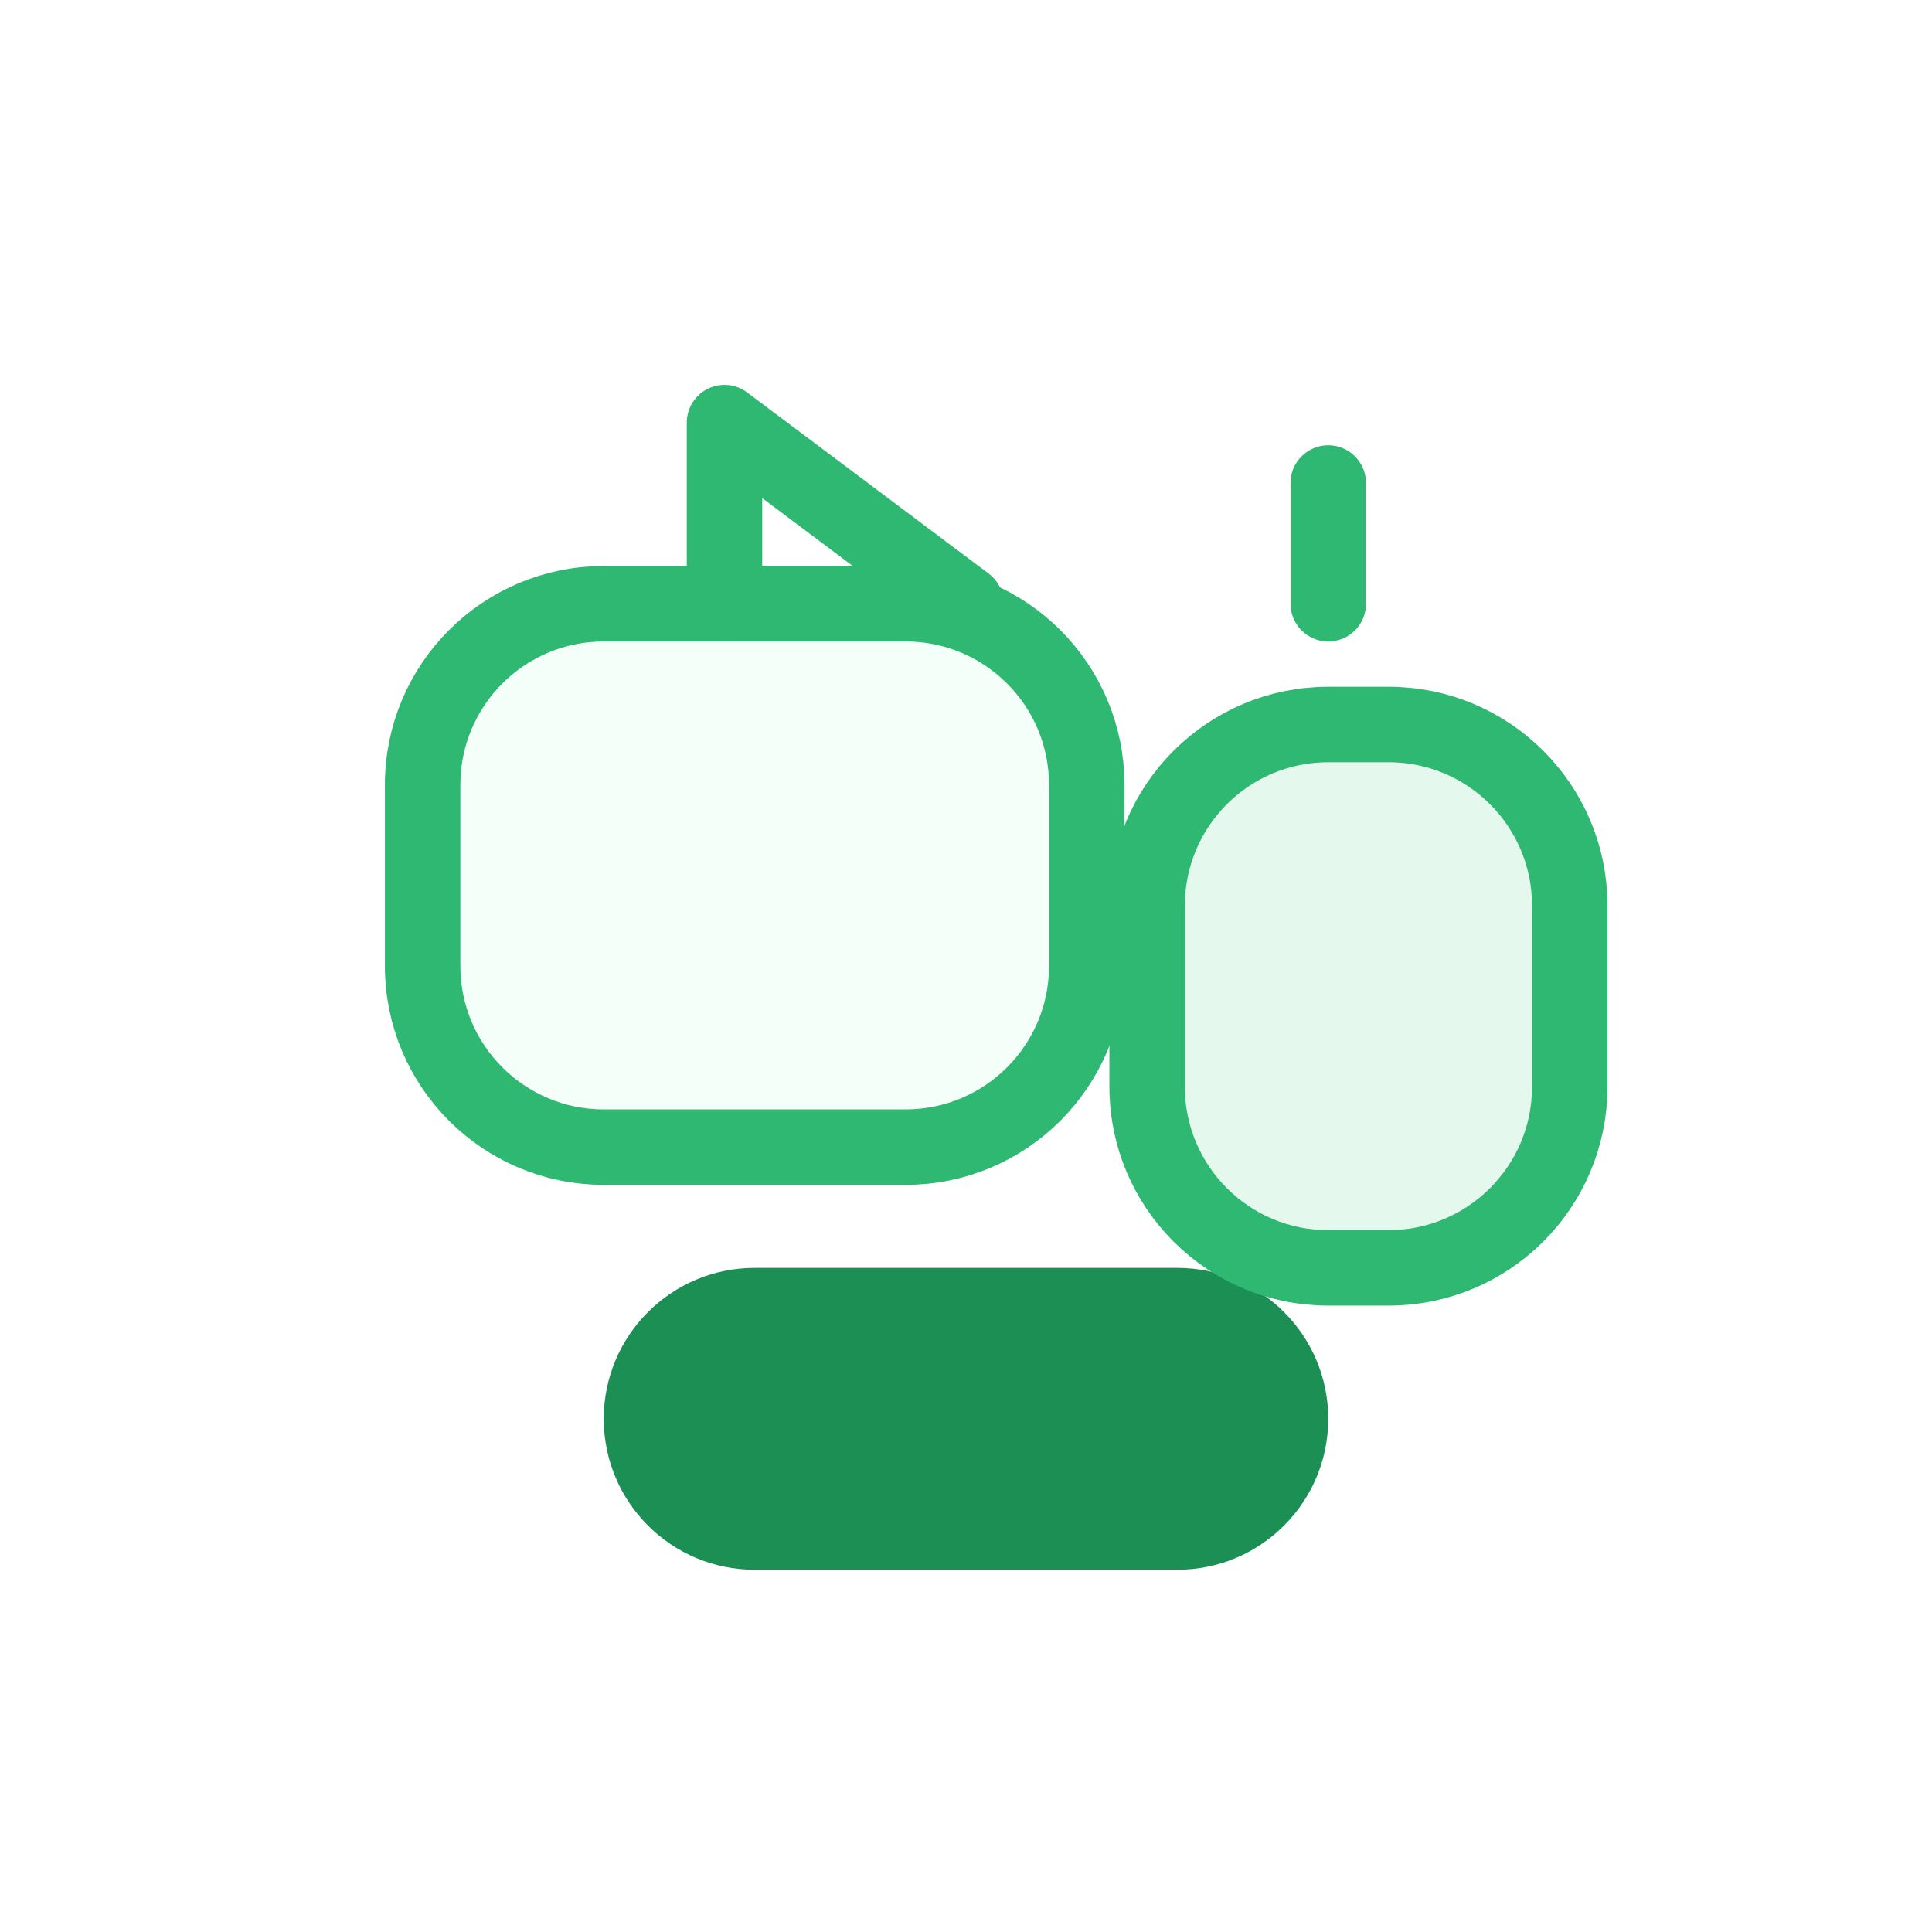
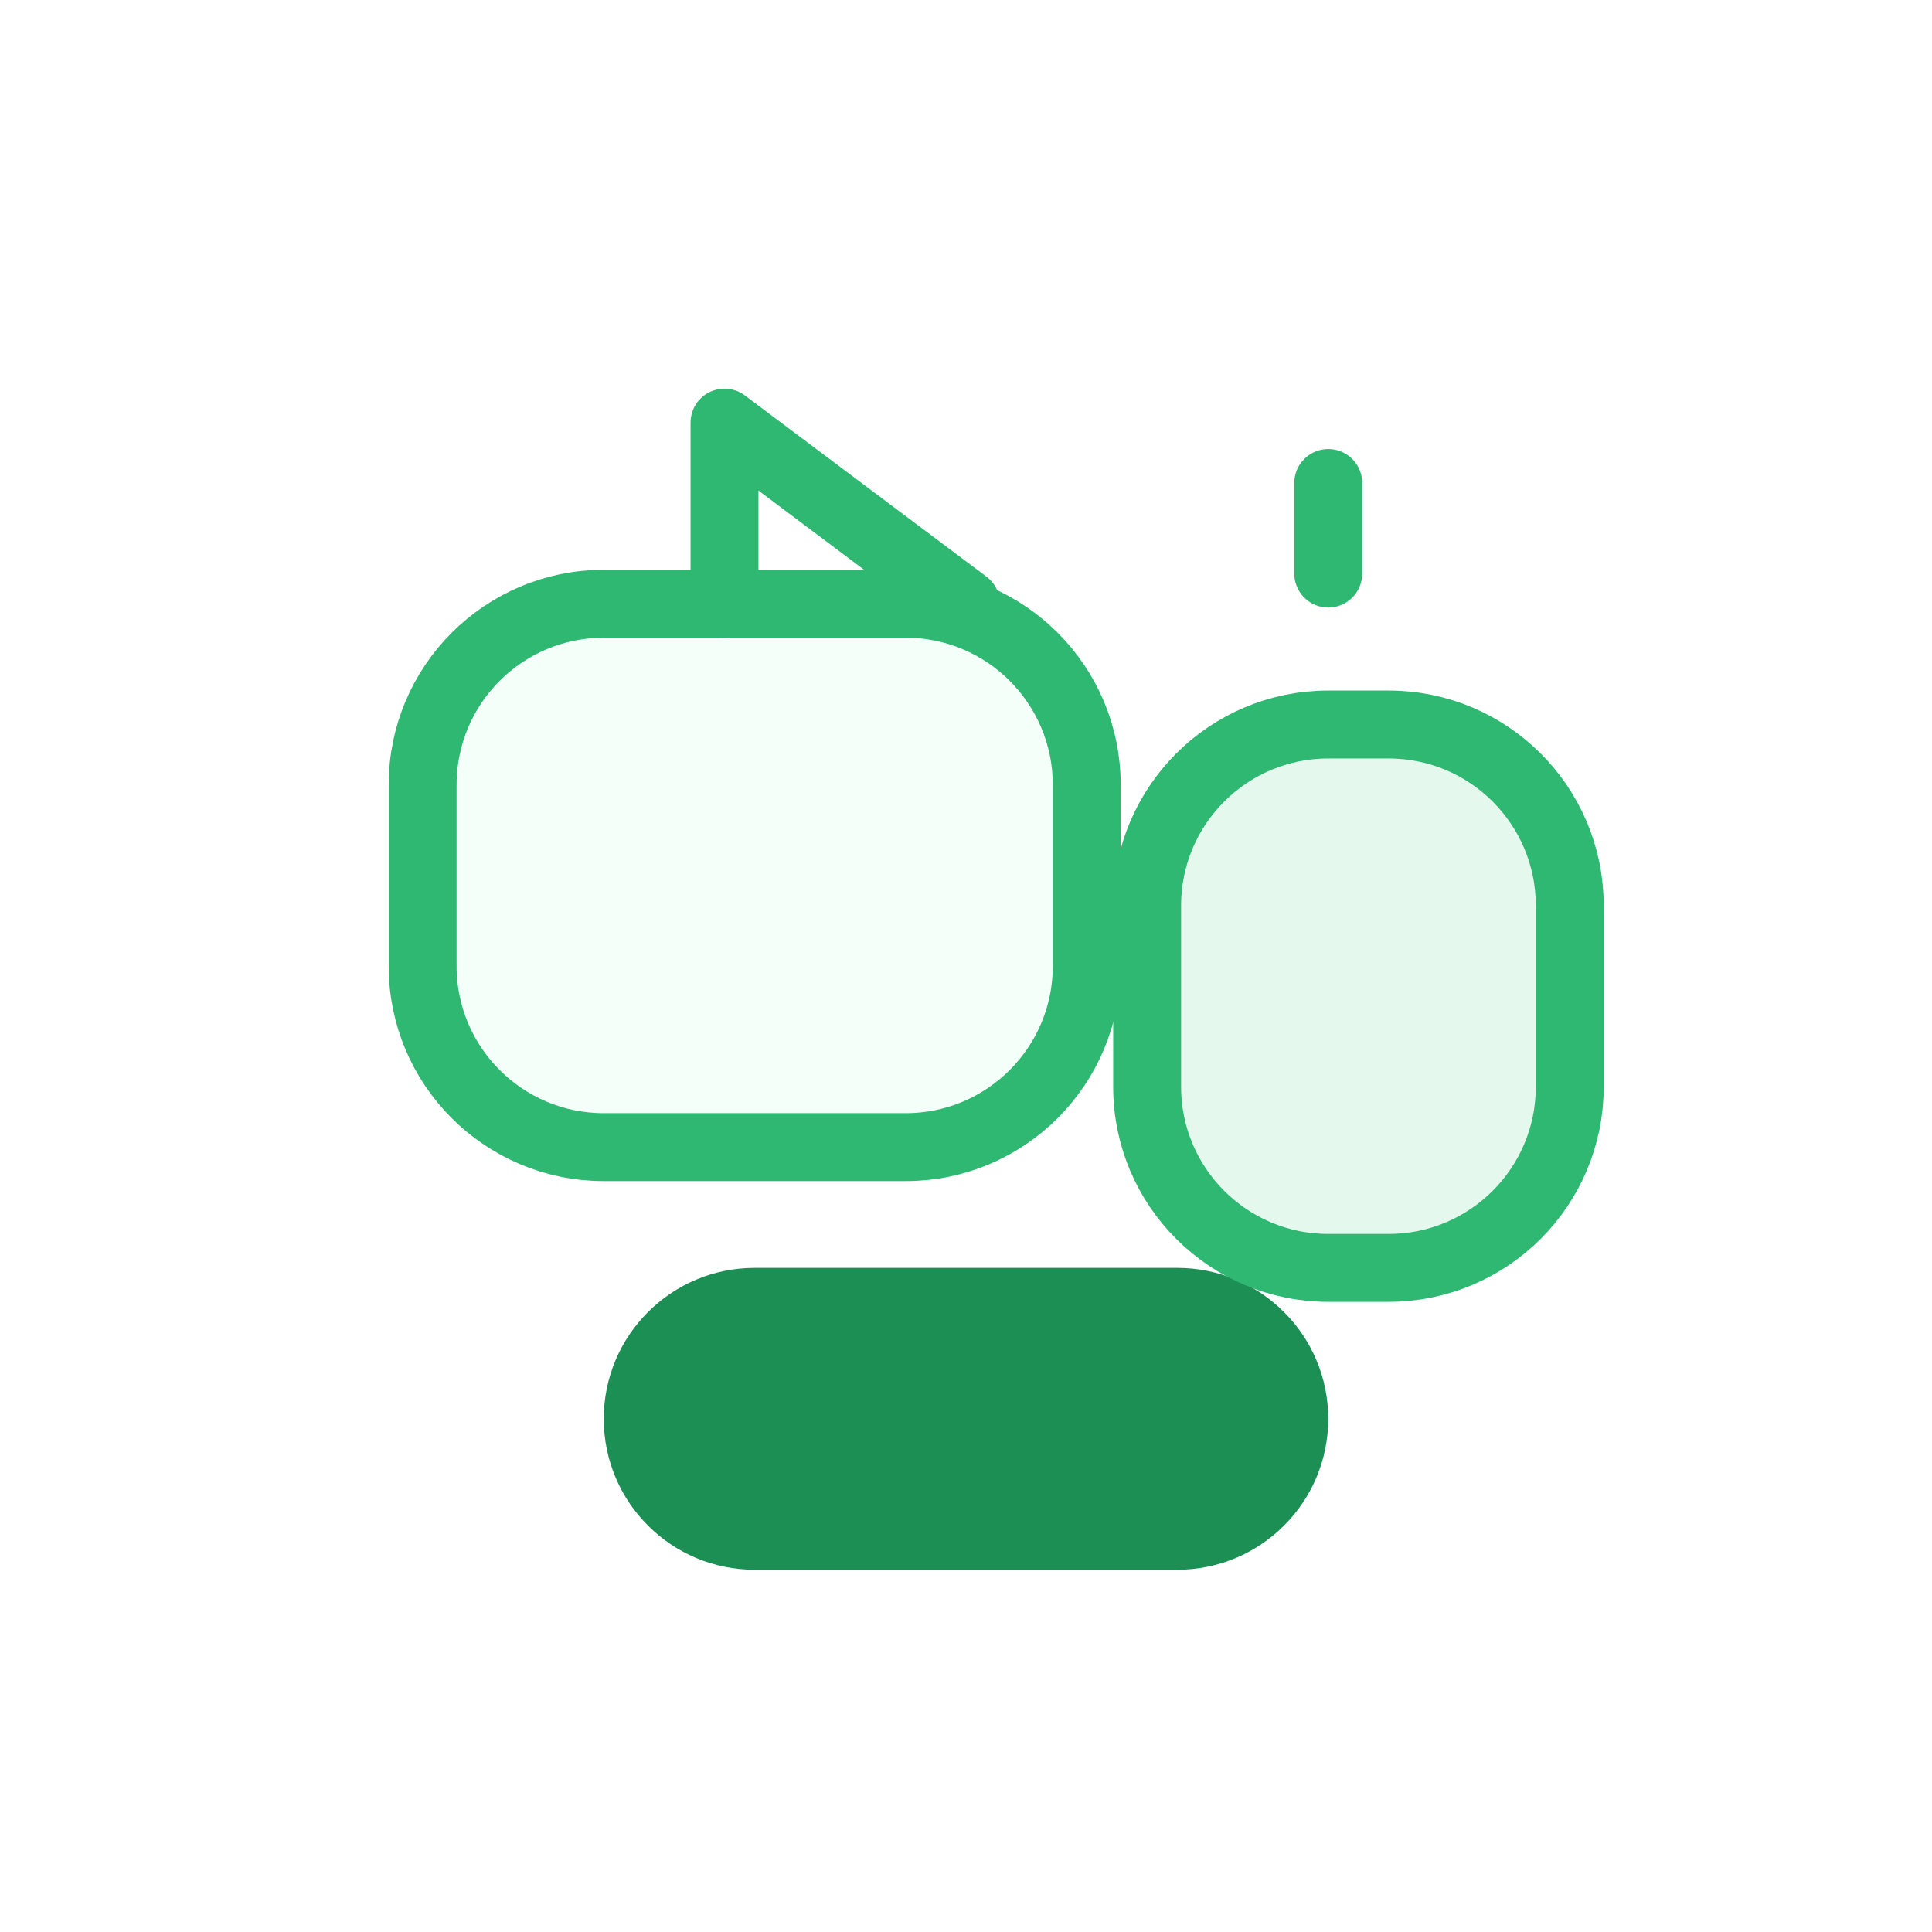
- <svg xmlns="http://www.w3.org/2000/svg" width="64" height="64" viewBox="0 0 64 64" fill="none">
-   <rect x="14" y="20" width="22" height="18" rx="6" fill="#F5FFF9" stroke="#2EB872" stroke-width="2.5" />
-   <path d="M24 20v-6l8 6" stroke="#2EB872" stroke-width="2.5" stroke-linecap="round" stroke-linejoin="round" />
+ <svg xmlns="http://www.w3.org/2000/svg" width="64" height="64" viewBox="0 0 64 64" fill="none" role="img" aria-label="Hybrid solar with battery">
+   <rect x="14" y="20" width="22" height="18" rx="6" fill="#F5FFF9" stroke="#2EB872" stroke-width="2.25" />
+   <path d="M24 20v-6l8 6" stroke="#2EB872" stroke-width="2.25" stroke-linecap="round" stroke-linejoin="round" />
  <rect x="20" y="42" width="24" height="10" rx="5" fill="#1C8F55" />
-   <rect x="38" y="24" width="14" height="18" rx="6" fill="#E5F8EE" stroke="#2EB872" stroke-width="2.5" />
-   <path d="M44 20v-4" stroke="#2EB872" stroke-width="2.5" stroke-linecap="round" />
+   <rect x="38" y="24" width="14" height="18" rx="6" fill="#E5F8EE" stroke="#2EB872" stroke-width="2.25" />
+   <path d="M44 19v-3" stroke="#2EB872" stroke-width="2.25" stroke-linecap="round" />
</svg>
